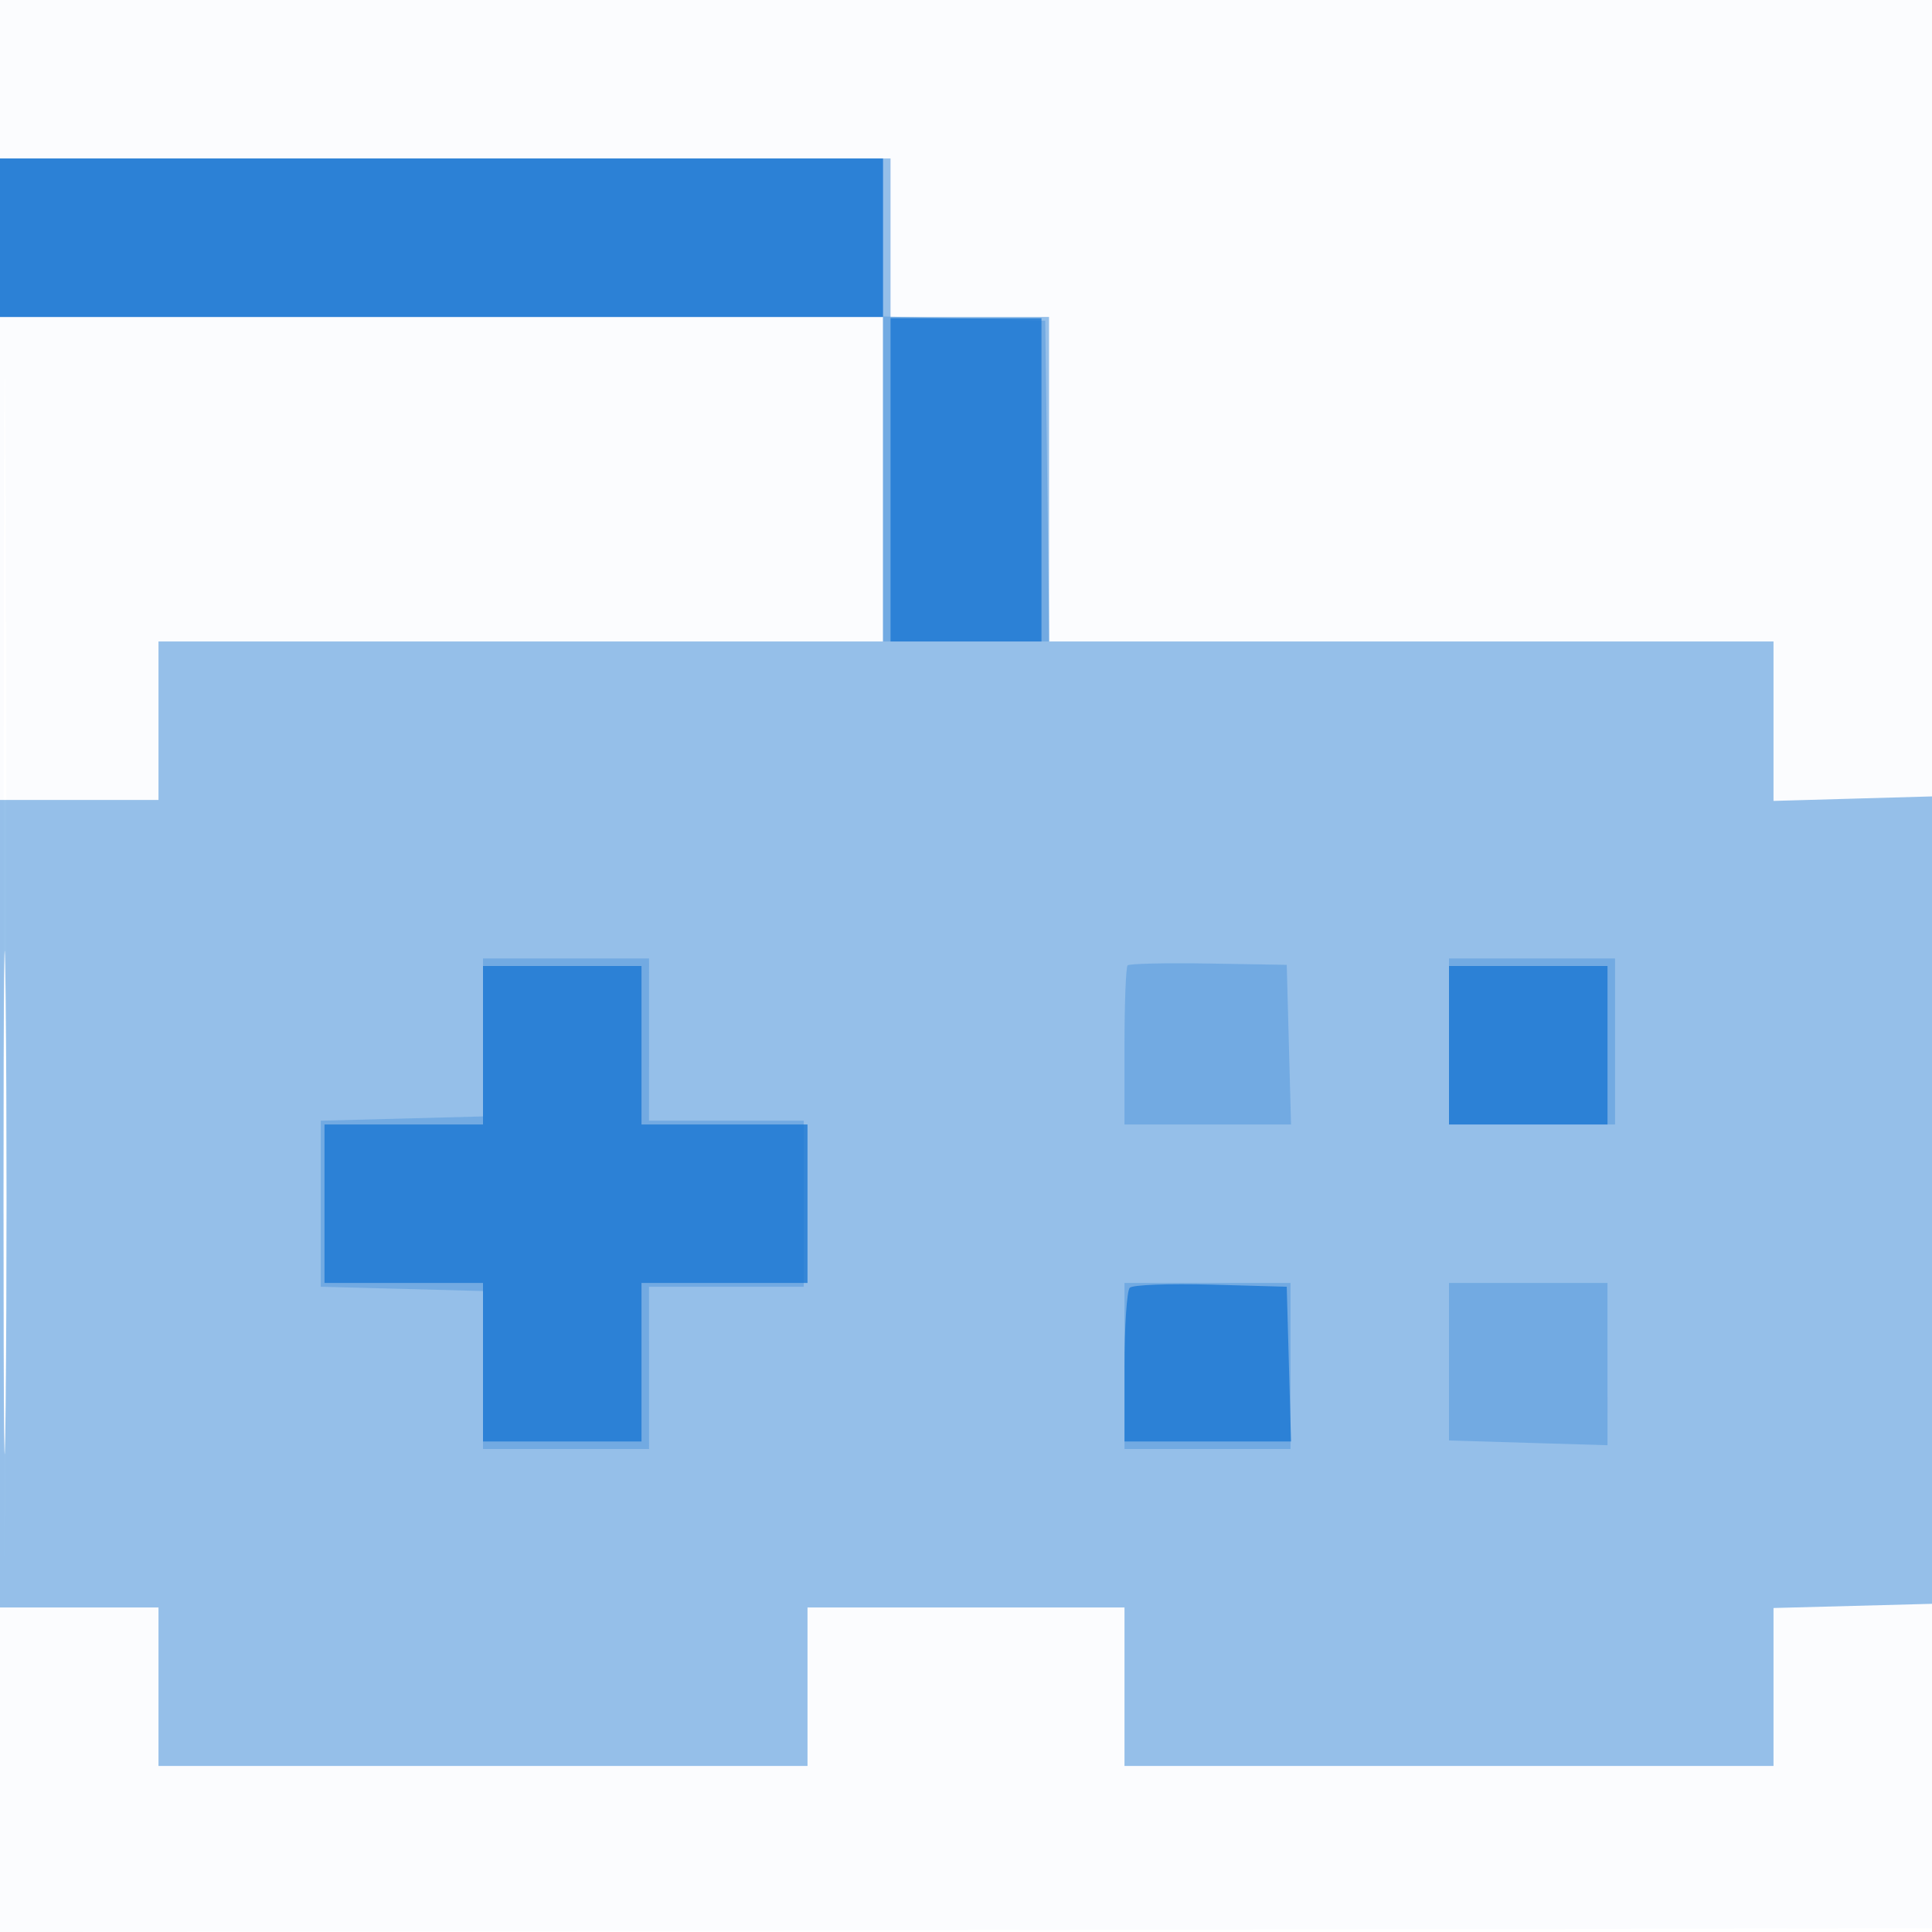
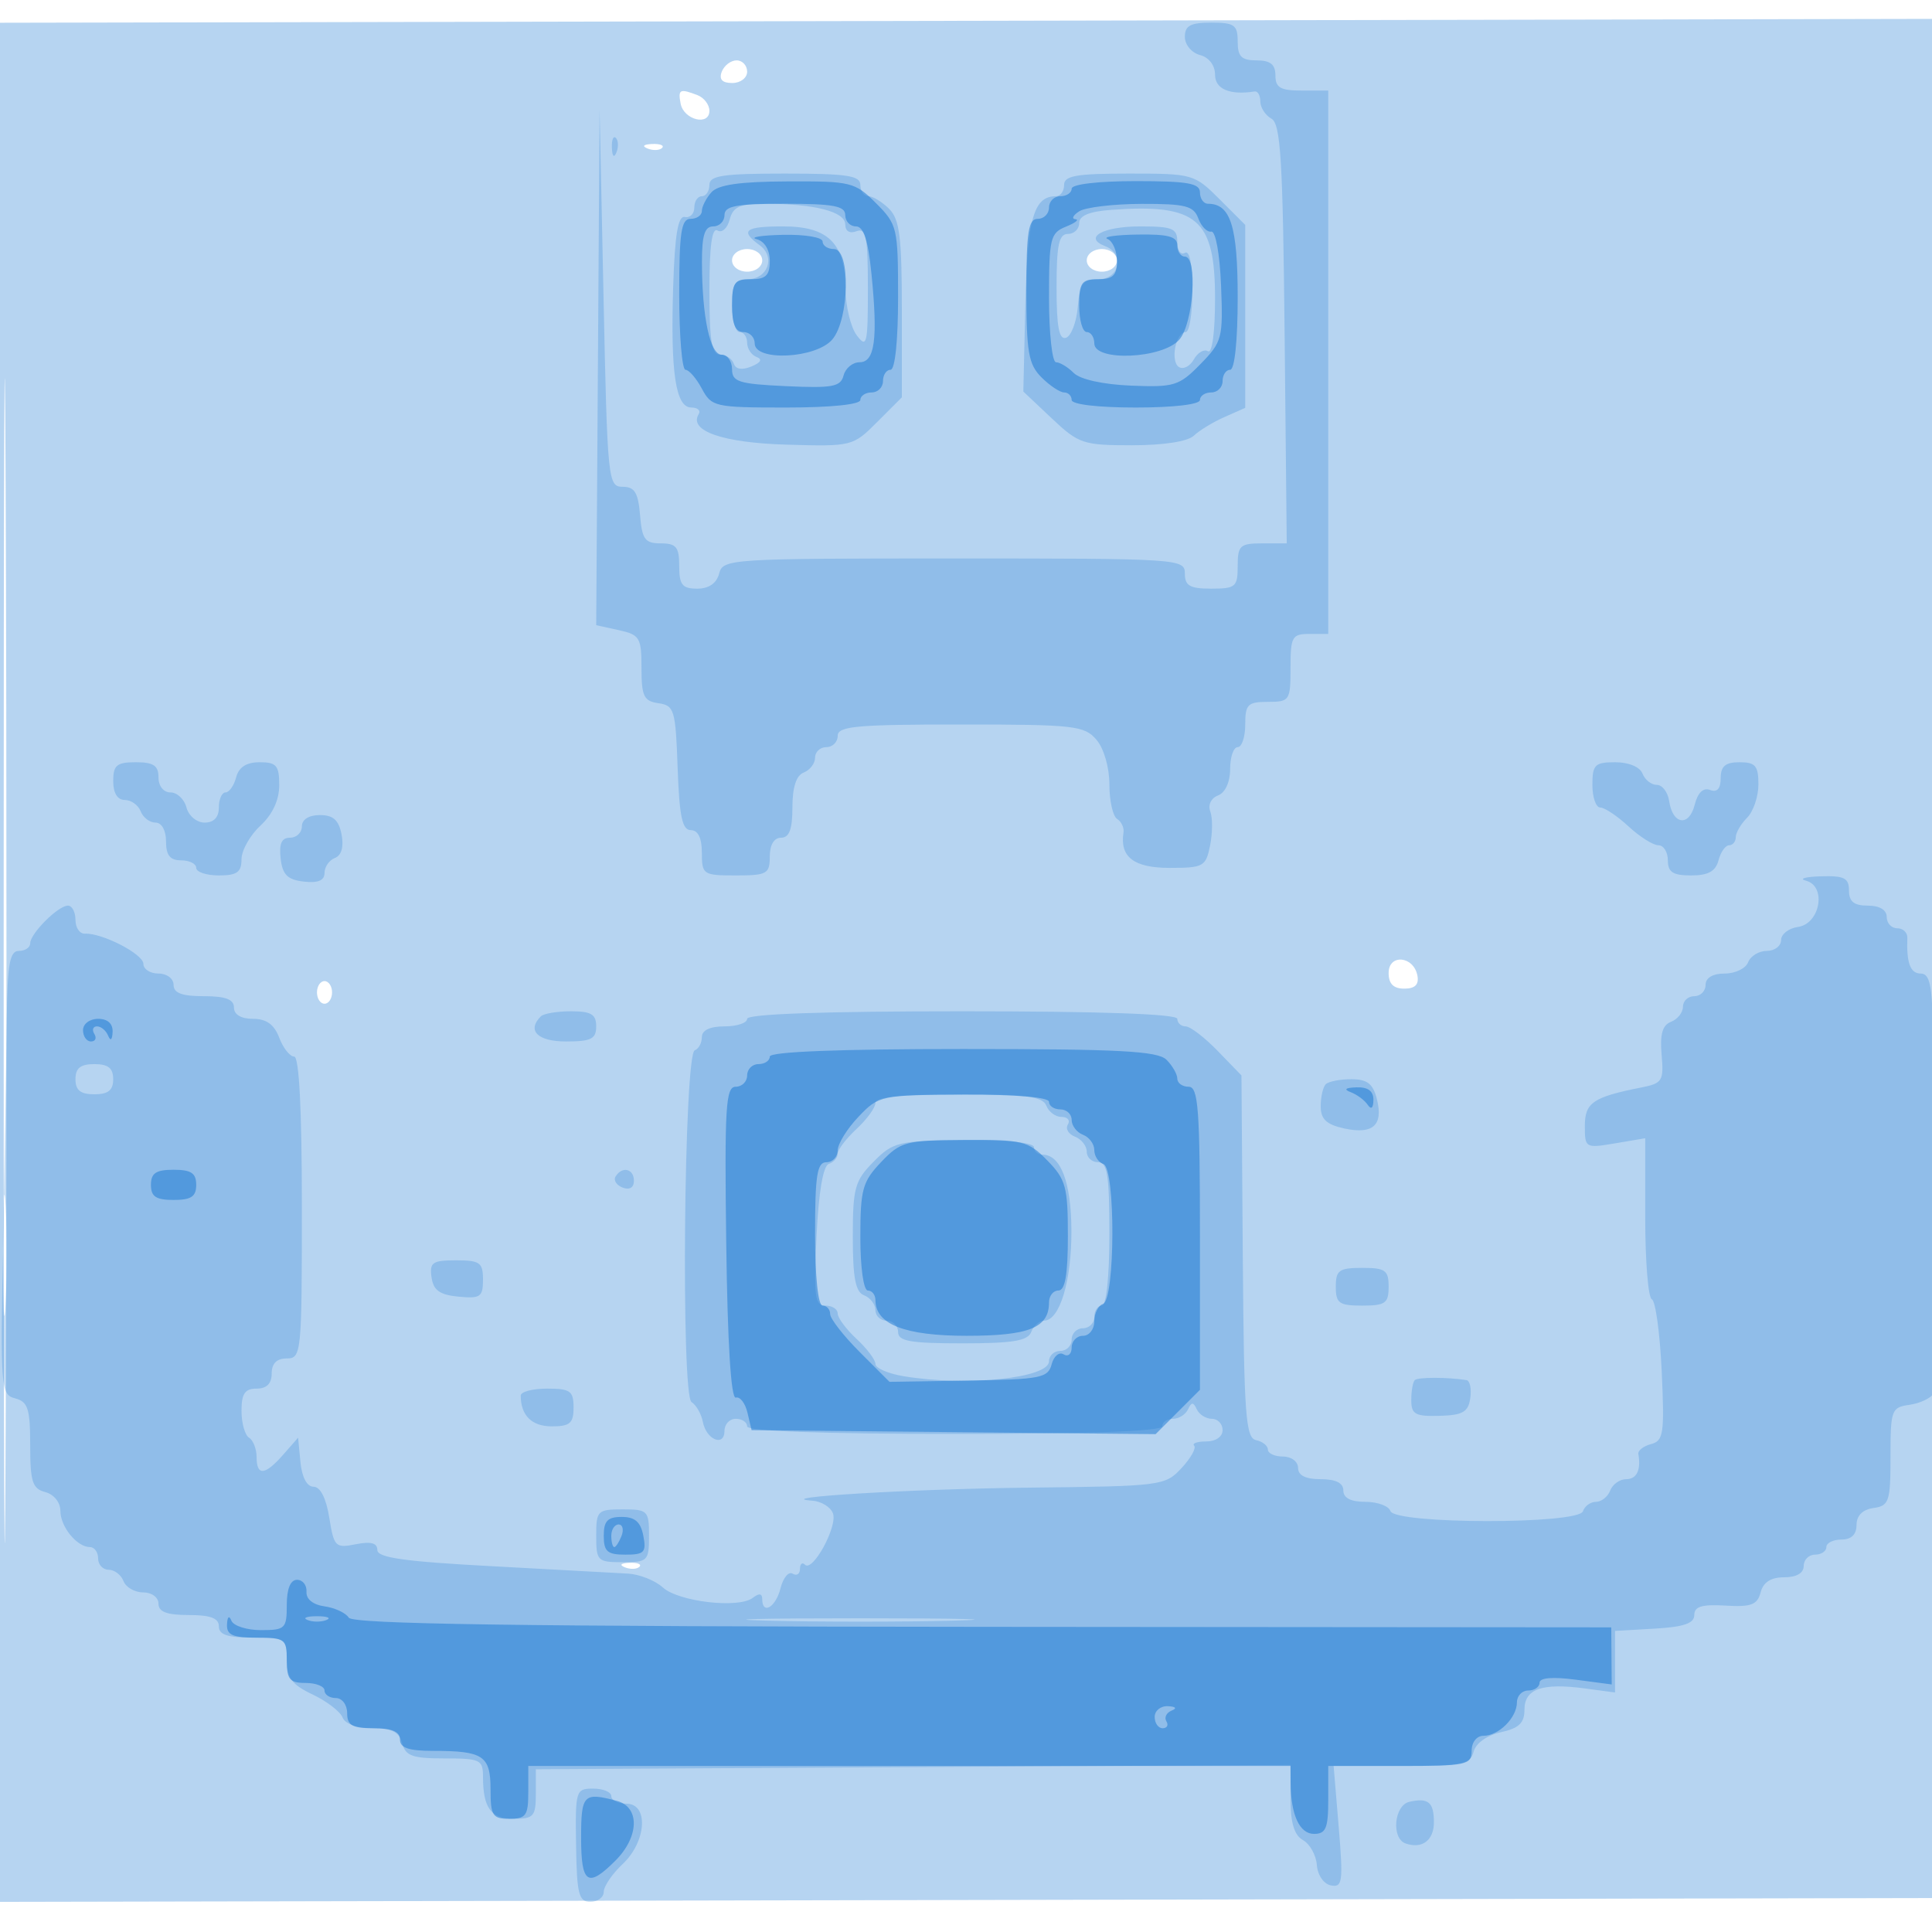
<svg xmlns="http://www.w3.org/2000/svg" width="256" height="256">
-   <path fill="#1976D2" fill-opacity=".016" fill-rule="evenodd" d="M0 128.004v128.004l128.25-.254 128.25-.254.254-127.75L257.008 0H0zm.485.496c0 70.4.119 99.053.265 63.672s.146-92.98 0-128S.485 58.1.485 128.5" />
-   <path fill="#1976D2" fill-opacity=".45" fill-rule="evenodd" d="M0 31.5V42h117v43H21v21H0v107h21v21h86v-21h42v21h86v-20.932l10.75-.284 10.75-.284.261-53.5.26-53.5-11.01.312-11.011.313V85h-96V42h-21V21H0zm.466 128c0 29.7.128 41.706.283 26.679.156-15.026.156-39.326 0-54S.466 129.8.466 159.5" />
-   <path fill="#1976D2" fill-opacity=".283" fill-rule="evenodd" d="M0 31.5V42h117v43h22.04l-.27-21.25-.27-21.25-10.75-.284-10.75-.284V21H0zm64 105.966v10.466l-10.75.284-10.75.284v22l10.75.284 10.75.284V192h22l-.001-10.75-.002-10.75H106.5v-22H85.997l.002-10.75L86 127H64zm85.416-9.549c-.229.229-.416 5.066-.416 10.75V149h22.068l-.284-10.577-.284-10.577-10.334-.173c-5.683-.095-10.521.015-10.75.244M192 138v11h22v-22h-22zm-43 43v11h22v-22h-22zm43-.564v10.435l10.502.315 10.502.314-.002-10.75L213 170h-21z" />
-   <path fill="#1976D2" fill-opacity=".778" fill-rule="evenodd" d="M0 31.5V42h117V21H0zm118 32.08V85h20V42.16h-20zM64 138.5V149H43v21h21v21h21v-21h22v-21H85v-21H64zm128 0V149h21v-21h-21zm-42.301 32.134c-.384.385-.699 5.124-.699 10.533V191h22.07l-.285-10.25-.285-10.25-10.051-.283c-5.527-.155-10.365.032-10.75.417" />
+   <path fill="#1976D2" fill-opacity=".314" fill-rule="evenodd" d="M0 127.511v124.497l128.25-.254 128.25-.254.254-124.5.254-124.5-128.504.258L0 3.015zm.485-.011c0 68.75.119 96.728.265 62.172s.146-90.805 0-125S.485 58.75.485 127.5m95.153-118c-.391 1.02.054 1.5 1.393 1.5C98.115 11 99 10.325 99 9.5S98.373 8 97.607 8s-1.652.675-1.969 1.5m-5.45 4.239c.415 2.154 3.812 2.993 3.812.941 0-.806-.712-1.739-1.582-2.073-2.348-.901-2.597-.775-2.23 1.132m-4.375 5.944c.721.289 1.584.253 1.916-.079s-.258-.568-1.312-.525c-1.165.048-1.402.285-.604.604M97 34.5c0 .833.889 1.5 2 1.5s2-.667 2-1.5-.889-1.5-2-1.5-2 .667-2 1.5m47 0c0 .833.889 1.5 2 1.5s2-.667 2-1.5-.889-1.5-2-1.5-2 .667-2 1.5m40 94.427c0 1.431.642 2.073 2.073 2.073s1.97-.539 1.739-1.739c-.502-2.606-3.812-2.897-3.812-.334M42 131.5c0 .825.45 1.5 1 1.5s1-.675 1-1.5-.45-1.5-1-1.5-1 .675-1 1.5m40.813 76.183c.721.289 1.584.253 1.916-.079s-.258-.568-1.312-.525c-1.165.048-1.402.285-.604.604" />
+   <path fill="#1976D2" fill-opacity=".245" fill-rule="evenodd" d="M157 4.883c0 1.043.893 2.117 2 2.407 1.197.313 2 1.364 2 2.616 0 1.903 1.966 2.731 5.25 2.212.412-.065.75.535.75 1.332 0 .798.661 1.82 1.468 2.272 1.225.686 1.515 5.415 1.75 28.551l.282 27.728h-3.25C164.305 72 164 72.282 164 75c0 2.762-.278 3-3.5 3-2.833 0-3.5-.381-3.5-2 0-1.956-.667-2-30.594-2-29.752 0-30.608.055-31.116 2-.339 1.294-1.364 2-2.907 2C90.402 78 90 77.494 90 75c0-2.514-.396-3-2.44-3-2.097 0-2.483-.526-2.75-3.75-.246-2.98-.721-3.75-2.31-3.749-1.933.001-2.018-.841-2.526-25L79.448 14.5l-.224 34.171L79 82.841l3 .659c2.773.609 3 .989 3 5.01 0 3.751.31 4.395 2.25 4.67 2.098.298 2.27.878 2.54 8.57.227 6.432.612 8.25 1.75 8.25.956 0 1.46 1.037 1.46 3 0 2.889.167 3 4.5 3 4.133 0 4.5-.204 4.5-2.5 0-1.556.567-2.5 1.5-2.5 1.085 0 1.5-1.115 1.5-4.031 0-2.661.51-4.227 1.5-4.607.825-.317 1.5-1.203 1.5-1.969S108.675 99 109.5 99s1.5-.675 1.5-1.5c0-1.272 2.475-1.5 16.278-1.5 15.071 0 16.405.149 18 2.011.996 1.164 1.722 3.668 1.722 5.941 0 2.162.462 4.215 1.027 4.564.564.349.943 1.163.842 1.809-.507 3.234 1.377 4.675 6.113 4.675 4.494 0 4.802-.172 5.366-2.989.329-1.644.338-3.665.021-4.492-.331-.863.105-1.764 1.027-2.118.961-.368 1.604-1.776 1.604-3.508 0-1.591.45-2.893 1-2.893s1-1.35 1-3c0-2.667.333-3 3-3 2.889 0 3-.167 3-4.5 0-4.133.204-4.5 2.5-4.5h2.5V12h-3.5c-2.833 0-3.5-.381-3.5-2 0-1.467-.667-2-2.5-2-2 0-2.5-.5-2.5-2.5 0-2.19-.433-2.5-3.5-2.5-2.761 0-3.5.398-3.5 1.883m-75.921 14.7c.048 1.165.285 1.402.604.605.289-.722.253-1.585-.079-1.917s-.568.258-.525 1.312M94 24.5c0 .825-.45 1.5-1 1.5s-1 .675-1 1.5-.562 1.387-1.25 1.25c-.913-.183-1.331 2.308-1.552 9.25-.363 11.402.328 16 2.406 16 .833 0 1.273.39.979.866-1.376 2.226 3.181 3.81 11.659 4.053 8.673.248 8.769.224 12-3.01l3.258-3.261V41.003c0-9.569-.299-11.945-1.679-13.324-.923-.924-2.16-1.679-2.75-1.679S114 25.325 114 24.5c0-1.233-1.778-1.5-10-1.5s-10 .267-10 1.5m47 0c0 .825-.482 1.5-1.071 1.5-2.967 0-3.799 2.93-4.064 14.303l-.269 11.58 3.773 3.558C142.938 58.807 143.515 59 150 59c4.155 0 7.378-.497 8.179-1.262.726-.694 2.559-1.809 4.071-2.478l2.75-1.217V29.8l-3.4-3.4c-3.34-3.34-3.553-3.4-12-3.4-6.978 0-8.6.283-8.6 1.5m-44.316 4.601c-.303 1.156-1.029 1.804-1.617 1.441C94.343 30.094 94 32.63 94 38.441c0 6.718.305 8.559 1.417 8.559.779 0 1.593.531 1.81 1.18.25.752 1.097.891 2.333.383 1.258-.516 1.501-.96.69-1.263-.687-.257-1.25-1.104-1.25-1.883S98.55 44 98 44s-1-1.575-1-3.5c0-2.851.376-3.5 2.031-3.5 2.701 0 3.767-2.944 1.631-4.505C98 30.549 98.685 30 103.778 30c5.982 0 8.209 2.229 8.254 8.261.017 2.332.692 5.113 1.5 6.18 1.329 1.758 1.468 1.171 1.468-6.218 0-6.843-.242-8.067-1.5-7.585-.917.352-1.5 0-1.5-.906 0-1.674-4.07-2.732-10.508-2.732-3.486 0-4.358.381-4.808 2.101m50.566-1.294c-2.894.21-4.25.768-4.25 1.75 0 .794-.675 1.443-1.5 1.443-1.192 0-1.5 1.454-1.5 7.083 0 5.219.329 6.976 1.25 6.673.688-.226 1.39-2.063 1.56-4.083.266-3.142.663-3.673 2.75-3.673 2.812 0 3.488-3.384.877-4.386-2.945-1.13-.321-2.614 4.622-2.614 4.322 0 4.941.258 4.941 2.059 0 1.132.45 1.781 1 1.441.621-.384 1 1.49 1 4.941 0 3.057-.398 5.559-.883 5.559-1.332 0-2.082 3.904-.891 4.639.57.353 1.456-.106 1.967-1.02.512-.913 1.352-1.4 1.868-1.081.554.342.939-2.524.939-6.979 0-10.574-2.344-12.577-13.75-11.752M15 103.5c0 1.578.565 2.5 1.531 2.5.843 0 1.791.675 2.107 1.5s1.203 1.5 1.969 1.5c.819 0 1.393 1.03 1.393 2.5 0 1.833.533 2.5 2 2.5 1.1 0 2 .45 2 1s1.35 1 3 1c2.397 0 3-.429 3-2.135 0-1.175 1.125-3.178 2.5-4.453 1.613-1.494 2.5-3.398 2.5-5.364 0-2.614-.369-3.048-2.594-3.048-1.752 0-2.763.649-3.116 2-.288 1.1-.921 2-1.407 2-.485 0-.883.9-.883 2 0 1.292-.667 2-1.883 2-1.043 0-2.117-.893-2.407-2-.287-1.1-1.24-2-2.116-2-.927 0-1.594-.837-1.594-2 0-1.556-.667-2-3-2-2.533 0-3 .389-3 2.5m196 .5c0 1.65.47 3 1.044 3s2.257 1.125 3.739 2.5c1.483 1.375 3.264 2.5 3.957 2.5s1.26.9 1.26 2c0 1.569.667 2 3.094 2 2.252 0 3.235-.544 3.616-2 .288-1.1.921-2 1.407-2 .485 0 .883-.482.883-1.071 0-.59.675-1.747 1.5-2.572s1.5-2.818 1.5-4.428c0-2.458-.402-2.929-2.5-2.929-1.876 0-2.5.526-2.5 2.107 0 1.401-.472 1.926-1.408 1.567-.907-.348-1.633.352-2.037 1.964-.741 2.949-2.916 2.649-3.375-.466-.175-1.195-.915-2.172-1.643-2.172-.727 0-1.582-.675-1.899-1.5-.336-.877-1.835-1.5-3.607-1.5-2.701 0-3.031.326-3.031 3m-171 5.5c0 .825-.705 1.5-1.566 1.5-1.119 0-1.476.786-1.25 2.75.248 2.16.906 2.818 3.066 3.066 1.888.218 2.75-.14 2.75-1.143 0-.802.619-1.697 1.376-1.987.875-.336 1.197-1.469.884-3.107-.366-1.913-1.109-2.579-2.877-2.579-1.452 0-2.383.586-2.383 1.5m199.308 7.201c2.747.711 1.884 5.701-1.058 6.119-1.238.175-2.25.963-2.25 1.75 0 .786-.852 1.43-1.893 1.43s-2.152.675-2.469 1.5-1.714 1.5-3.107 1.5c-1.583 0-2.531.562-2.531 1.5 0 .825-.675 1.5-1.5 1.5s-1.5.627-1.5 1.393-.71 1.666-1.578 1.999c-1.141.437-1.488 1.646-1.25 4.357.303 3.469.102 3.796-2.672 4.344-6.418 1.27-7.5 2.008-7.5 5.112 0 2.912.079 2.957 4 2.295l4-.676v10.505c0 5.777.395 10.654.878 10.838s1.07 4.466 1.305 9.517c.384 8.269.244 9.233-1.407 9.664-1.008.264-1.767.856-1.686 1.316.373 2.122-.217 3.336-1.621 3.336-.843 0-1.791.675-2.107 1.5s-1.165 1.5-1.886 1.5-1.498.563-1.728 1.25c-.589 1.755-24.922 1.727-25.508-.03-.224-.671-1.719-1.22-3.323-1.22-1.926 0-2.917-.51-2.917-1.5q0-1.5-3-1.5t-3-1.5c0-.833-.889-1.5-2-1.5-1.1 0-2-.417-2-.927 0-.509-.708-1.072-1.573-1.25-1.371-.282-1.595-3.393-1.75-24.323l-.177-24-3.151-3.25c-1.733-1.787-3.646-3.25-4.25-3.25s-1.099-.45-1.099-1c0-.643-10.167-1-28.5-1s-28.5.357-28.5 1c0 .55-1.35 1-3 1-1.922 0-3 .509-3 1.417 0 .779-.423 1.566-.939 1.75-1.431.508-1.845 45.725-.427 46.618.624.393 1.299 1.578 1.5 2.632.451 2.365 2.866 3.348 2.866 1.166 0-.87.675-1.583 1.5-1.583s1.5.45 1.5 1c0 .642 9.833 1 27.5 1s27.5-.358 27.5-1c0-.55.637-1 1.417-1 .779 0 1.679-.562 2-1.25.466-1 .7-1 1.166 0 .321.687 1.221 1.25 2 1.25.78 0 1.417.675 1.417 1.5 0 .872-.907 1.5-2.167 1.5-1.191 0-1.914.253-1.605.562s-.439 1.642-1.663 2.962c-2.174 2.346-2.631 2.405-20.145 2.596-15.748.171-34.677 1.308-28.777 1.728 1.179.083 2.405.835 2.725 1.669.656 1.709-2.678 7.84-3.705 6.813-.365-.365-.663-.112-.663.562s-.437.956-.971.626-1.257.544-1.608 1.941c-.633 2.522-2.421 3.57-2.421 1.419q-.002-1.12-1.25-.157c-1.87 1.445-9.819.527-11.923-1.377-1.013-.917-3.075-1.741-4.584-1.832a5440 5440 0 0 0-17.993-.979c-11.647-.62-15.25-1.128-15.25-2.148 0-.935-.855-1.164-2.857-.764-2.699.54-2.893.346-3.512-3.525-.411-2.572-1.185-4.096-2.079-4.096-.877 0-1.546-1.251-1.739-3.25l-.313-3.25-1.972 2.25c-2.421 2.762-3.528 2.859-3.528.309 0-1.068-.45-2.219-1-2.559s-1-1.941-1-3.559c0-2.274.453-2.941 2-2.941q2 0 2-2t2-2c1.933 0 2-.667 2-20 0-12.989-.359-20-1.025-20-.563 0-1.452-1.125-1.975-2.5-.667-1.756-1.702-2.5-3.475-2.5-1.578 0-2.525-.563-2.525-1.5 0-1.083-1.111-1.5-4-1.5s-4-.417-4-1.5c0-.833-.889-1.5-2-1.5-1.1 0-2-.576-2-1.281 0-1.297-5.454-4.113-7.75-4.002-.687.034-1.25-.789-1.25-1.828S9.55 120 9 120c-1.297 0-5 3.703-5 5 0 .55-.675 1-1.5 1-1.218 0-1.52 1.741-1.605 9.25-.058 5.088-.277 18.312-.486 29.387-.366 19.411-.308 20.156 1.606 20.657C3.701 185.735 4 186.668 4 191.5c0 4.846.296 5.765 2 6.21 1.14.298 2 1.364 2 2.478 0 2.116 2.201 4.812 3.929 4.812.589 0 1.071.675 1.071 1.5s.627 1.5 1.393 1.5 1.652.675 1.969 1.5c.316.825 1.489 1.5 2.607 1.5 1.139 0 2.031.659 2.031 1.5 0 1.083 1.111 1.5 4 1.5s4 .417 4 1.5c0 1.111 1.167 1.5 4.5 1.5 4.317 0 4.5.12 4.5 2.953 0 2.379.665 3.269 3.423 4.577 1.882.894 3.668 2.265 3.968 3.047.325.846 1.931 1.423 3.961 1.423 2.574 0 3.544.493 3.938 2 .436 1.67 1.364 2 5.616 2 4.721 0 5.094.177 5.094 2.418 0 4.15 1.054 5.582 4.107 5.582 2.603 0 2.893-.329 2.893-3.282v-3.282l50-.288 50-.289v4.521c0 3.17.495 4.798 1.658 5.449.912.51 1.737 1.995 1.833 3.299.098 1.341.912 2.515 1.871 2.701 1.528.296 1.63-.48 1.024-7.75l-.674-8.079h9.028c8.017 0 9.082-.212 9.522-1.894.293-1.121 1.769-2.173 3.617-2.579 2.393-.526 3.121-1.223 3.121-2.99 0-2.752 2.329-3.571 7.996-2.811l4.004.537v-8.158l5.25-.303c3.864-.222 5.251-.698 5.253-1.802.002-1.131 1.018-1.438 4.133-1.25 3.407.207 4.222-.1 4.654-1.75.353-1.351 1.364-2 3.116-2 1.639 0 2.594-.552 2.594-1.5 0-.825.675-1.5 1.5-1.5s1.5-.45 1.5-1 .9-1 2-1c1.309 0 2-.667 2-1.93 0-1.241.804-2.045 2.25-2.25 2.07-.294 2.25-.841 2.25-6.82 0-6.173.126-6.518 2.5-6.851 1.375-.193 2.826-.868 3.225-1.5s.559-10.149.355-21.149c-.203-11-.417-23.262-.475-27.25-.083-5.731-.419-7.25-1.605-7.25-1.369 0-1.893-1.406-1.769-4.75.026-.687-.578-1.25-1.342-1.25s-1.389-.675-1.389-1.5c0-.933-.944-1.5-2.5-1.5-1.833 0-2.5-.533-2.5-2 0-1.665-.628-1.981-3.75-1.884-2.062.064-2.936.327-1.942.585M71.667 134.667C69.781 136.552 71.229 138 75 138c3.333 0 4-.333 4-2 0-1.6-.667-2-3.333-2-1.834 0-3.634.3-4 .667M10 143c0 1.467.667 2 2.5 2s2.5-.533 2.5-2-.667-2-2.5-2-2.5.533-2.5 2m165.667.667c-.367.366-.667 1.681-.667 2.92 0 1.707.752 2.419 3.099 2.935 3.817.838 5.218-.411 4.348-3.877-.515-2.05-1.276-2.645-3.389-2.645-1.498 0-3.025.3-3.391.667M116 146.135c0 .625-1.125 2.178-2.5 3.453s-2.5 2.75-2.5 3.281c0 .53-.532 1.142-1.183 1.359-.751.25-1.343 3.748-1.622 9.583-.382 7.99-.228 9.189 1.183 9.189.892 0 1.622.471 1.622 1.048 0 .576 1.125 2.09 2.5 3.364s2.5 2.769 2.5 3.322 1.688 1.283 3.75 1.624c8.382 1.386 19.25.263 19.25-1.989 0-.753.675-1.369 1.5-1.369s1.5-.675 1.5-1.5.675-1.5 1.5-1.5 1.5-.675 1.5-1.5.45-1.5 1-1.5c.596 0 1-3.833 1-9.5 0-7.778-.272-9.5-1.5-9.5-.825 0-1.5-.627-1.5-1.393s-.704-1.663-1.563-1.993c-.86-.33-1.284-1.053-.941-1.607.342-.554-.031-1.007-.83-1.007s-1.711-.675-2.028-1.5c-.463-1.208-2.723-1.5-11.607-1.5-7.564 0-11.031.357-11.031 1.135m-.25 7.803c-2.486 2.514-2.75 3.47-2.75 9.953 0 5.452.36 7.31 1.5 7.747.825.317 1.5 1.203 1.5 1.969s.675 1.393 1.5 1.393 1.5.675 1.5 1.5c0 1.216 1.615 1.5 8.531 1.5 6.661 0 8.658-.329 9.107-1.5.317-.825 1.09-1.504 1.719-1.508 2.056-.014 3.644-5.263 3.611-11.941-.031-6.414-1.416-10.051-3.828-10.051-.627 0-1.14-.45-1.14-1 0-.6-3.698-.969-9.25-.922-8.742.074-9.401.231-12 2.86M.389 166.5c.001 7.15.161 9.944.353 6.208.193-3.735.192-9.585-.003-13-.194-3.414-.352-.358-.35 6.792m81.176-10.605c-.305.493.119 1.153.941 1.469.907.348 1.494-.003 1.494-.895 0-1.618-1.563-1.986-2.435-.574M57.18 169.25c.245 1.725 1.079 2.323 3.57 2.563 2.903.28 3.25.04 3.25-2.25 0-2.272-.405-2.563-3.57-2.563-3.129 0-3.53.277-3.25 2.25M177 170.5c0 2.19.433 2.5 3.5 2.5s3.5-.31 3.5-2.5-.433-2.5-3.5-2.5-3.5.31-3.5 2.5m10.464 12.37c-.255.255-.464 1.449-.464 2.653 0 1.882.526 2.174 3.75 2.083 3.088-.087 3.806-.503 4.07-2.356.175-1.238-.05-2.308-.5-2.379-2.546-.4-6.456-.401-6.856-.001M69 184.918c0 2.632 1.459 4.082 4.107 4.082 2.419 0 2.893-.409 2.893-2.5 0-2.19-.433-2.5-3.5-2.5-1.925 0-3.5.413-3.5.918M79 203.5c0 3.333.167 3.5 3.5 3.5s3.5-.167 3.5-3.5-.167-3.5-3.5-3.5-3.5.167-3.5 3.5m22.75 11.247c6.737.173 17.763.173 24.5 0 6.738-.173 1.225-.315-12.25-.315s-18.987.142-12.25.315M76.332 244.5c.098 6.477.356 7.5 1.891 7.5.977 0 1.777-.597 1.777-1.326s1.125-2.382 2.5-3.674c3.17-2.978 3.484-8 .5-8-1.1 0-2-.45-2-1s-1.076-1-2.391-1c-2.32 0-2.388.226-2.277 7.5m110.418-5.751c-2.027.461-2.425 4.849-.5 5.52 2.188.764 3.75-.41 3.75-2.817 0-2.653-.745-3.272-3.25-2.703" />
+   <path fill="#1976D2" fill-opacity=".515" fill-rule="evenodd" d="M94.25 25.496c-.687.781-1.25 1.889-1.25 2.462S92.325 29 91.5 29c-1.233 0-1.5 1.778-1.5 10 0 5.5.374 10 .831 10s1.433 1.125 2.169 2.5c1.288 2.406 1.706 2.5 11.169 2.5 5.887 0 9.831-.401 9.831-1 0-.55.675-1 1.5-1s1.5-.675 1.5-1.5.45-1.5 1-1.5c.597 0 1-3.859 1-9.577 0-9.252-.099-9.676-2.923-12.5-2.797-2.797-3.304-2.921-11.75-2.885-6.332.027-9.18.439-10.077 1.458M142 25c0 .55-.675 1-1.5 1s-1.5.675-1.5 1.5-.675 1.5-1.5 1.5c-1.228 0-1.5 1.722-1.5 9.5 0 8.167.281 9.781 2 11.5 1.1 1.1 2.45 2 3 2s1 .45 1 1c0 .588 3.5 1 8.5 1s8.5-.412 8.5-1c0-.55.675-1 1.5-1s1.5-.675 1.5-1.5.45-1.5 1-1.5c.597 0 1-3.857 1-9.571 0-9.455-.94-12.429-3.929-12.429-.589 0-1.071-.675-1.071-1.5 0-1.216-1.611-1.5-8.5-1.5-5 0-8.5.412-8.5 1m-46 3.5c0 .825-.675 1.5-1.5 1.5-1.124 0-1.497 1.19-1.489 4.75.017 7.284 1.079 12.25 2.62 12.25.753 0 1.369.863 1.369 1.918 0 1.681.884 1.959 7.161 2.25 6.148.285 7.226.084 7.617-1.418.25-.962 1.205-1.75 2.121-1.75 2.027 0 2.442-3.101 1.571-11.75-.447-4.438-1.041-6.25-2.05-6.25-.781 0-1.42-.675-1.42-1.5 0-1.208-1.556-1.5-8-1.5s-8 .292-8 1.5m47-.5c-.825.533-1.05 1.005-.5 1.048s-.012.486-1.25.983c-2.087.839-2.25 1.523-2.25 9.437 0 4.692.418 8.532.929 8.532.51 0 1.569.64 2.351 1.423.854.853 3.892 1.524 7.587 1.675 5.726.234 6.377.032 9.193-2.848 2.891-2.957 3.017-3.439 2.735-10.425-.169-4.189-.723-7.244-1.295-7.135-.55.105-1.323-.682-1.718-1.75-.614-1.661-1.692-1.938-7.5-1.925-3.73.009-7.457.452-8.282.985m-42.75 3.689c1.06.277 1.75 1.414 1.75 2.884 0 1.922-.52 2.427-2.5 2.427-2.19 0-2.5.433-2.5 3.5 0 2.444.452 3.5 1.5 3.5.825 0 1.5.675 1.5 1.5 0 2.419 8.115 2.015 10.278-.511C112.553 42.331 112.726 33 110.5 33c-.825 0-1.5-.45-1.5-1 0-.554-2.339-.948-5.25-.884-2.888.064-4.463.322-3.5.573m46.5-.027c.688.278 1.25 1.592 1.25 2.921 0 1.911-.523 2.417-2.5 2.417-2.19 0-2.5.433-2.5 3.5 0 1.925.45 3.5 1 3.5s1 .675 1 1.5c0 2.452 9.094 2.039 11.278-.511C158.151 42.8 158.73 34 157 34c-.55 0-1-.675-1-1.5 0-1.153-1.215-1.482-5.25-1.421-2.887.043-4.687.306-4 .583M11 136.5c0 .825.477 1.5 1.059 1.5s.781-.45.441-1-.179-1 .358-1 1.202.563 1.48 1.25c.301.747.536.545.583-.5.05-1.11-.653-1.75-1.921-1.75-1.111 0-2 .667-2 1.5m91 3.5c0 .55-.675 1-1.5 1s-1.5.675-1.5 1.5-.684 1.5-1.52 1.5c-1.321 0-1.485 2.731-1.25 20.75.172 13.251.631 20.638 1.27 20.441.55-.17 1.245.73 1.545 2l.544 2.309 26.766.266 26.766.267 2.939-2.94 2.94-2.939v-20.077c0-17.18-.216-20.077-1.5-20.077-.825 0-1.5-.482-1.5-1.071 0-.59-.643-1.715-1.429-2.5-1.163-1.164-6.171-1.429-27-1.429-16.381 0-25.571.359-25.571 1m77 4.729c.825.314 1.831 1.066 2.235 1.671.453.678.74.429.75-.65.01-1.176-.723-1.724-2.235-1.671q-2.254.078-.75.65m-65.25 3.255c-1.513 1.589-2.75 3.592-2.75 4.452s-.675 1.564-1.5 1.564c-1.228 0-1.5 1.722-1.5 9.5 0 5.667.404 9.5 1 9.5.55 0 1 .503 1 1.118 0 .614 1.769 2.887 3.932 5.049l3.931 3.932 10.483-.168c9.536-.152 10.529-.346 11.001-2.15.285-1.09.999-1.685 1.586-1.323s1.067-.042 1.067-.899.675-1.559 1.5-1.559 1.5-.863 1.5-1.917.516-2.088 1.147-2.299c1.629-.543 1.681-18.008.056-18.55-.662-.22-1.203-1.052-1.203-1.849s-.675-1.707-1.5-2.023-1.5-1.203-1.5-1.969-.675-1.393-1.5-1.393-1.5-.45-1.5-1c0-.61-4.385-.981-11.25-.952-11.075.048-11.293.093-14 2.936m3 6c-2.468 2.592-2.75 3.613-2.75 9.952 0 4.043.428 7.064 1 7.064.55 0 1 .575 1 1.278 0 3.2 3.895 4.722 12.083 4.722 8.29 0 10.917-1.066 10.917-4.429 0-.864.563-1.572 1.25-1.573.884-.001 1.25-2.114 1.25-7.222 0-6.507-.268-7.496-2.716-9.999-2.548-2.604-3.232-2.774-11-2.729-7.803.046-8.444.216-11.034 2.936M20 157c0 1.556.667 2 3 2s3-.444 3-2-.667-2-3-2-3 .444-3 2m60 46.5c0 2.084.476 2.5 2.861 2.5 2.513 0 2.803-.304 2.384-2.5-.351-1.834-1.113-2.5-2.862-2.5-1.875 0-2.383.533-2.383 2.5m1 0c0 .825.177 1.5.393 1.5s.652-.675.969-1.5.139-1.5-.393-1.5c-.533 0-.969.675-.969 1.5m-43 9.167c0 3.127-.211 3.333-3.417 3.333-1.879 0-3.643-.562-3.921-1.25-.301-.747-.536-.545-.583.5-.063 1.388.748 1.75 3.921 1.75 3.778 0 4 .167 4 3 0 2.533.389 3 2.5 3 1.375 0 2.5.45 2.5 1s.675 1 1.5 1c.833 0 1.5.889 1.5 2 0 1.619.667 2 3.5 2 2.444 0 3.5.452 3.5 1.5 0 1.107 1.158 1.5 4.418 1.5 6.62 0 7.582.648 7.582 5.107 0 3.486.261 3.893 2.5 3.893 2.19 0 2.5-.433 2.5-3.5V234h101l.014 2.25c.025 4.23 1.184 6.75 3.103 6.75 1.565 0 1.883-.76 1.883-4.5V234h9.5c8.833 0 9.5-.14 9.5-2 0-1.152.667-2 1.571-2 2.021 0 4.429-2.408 4.429-4.429 0-.864.675-1.571 1.5-1.571s1.5-.465 1.5-1.034c0-.657 1.745-.803 4.78-.401l4.78.634-.03-3.783-.03-3.783-83.286-.067c-61.589-.049-83.473-.365-84-1.215-.393-.632-1.839-1.307-3.214-1.501-1.53-.215-2.457-.965-2.389-1.934.061-.87-.501-1.583-1.25-1.583-.876 0-1.361 1.189-1.361 3.334m2.75 1.995c.688.278 1.813.278 2.5 0 .688-.277.125-.504-1.25-.504s-1.937.227-1.25.504M153 227.5c0 .825.477 1.5 1.059 1.5s.805-.412.494-.915 0-1.142.691-1.421c.758-.305.562-.537-.494-.585-.963-.043-1.75.596-1.75 1.421m-76 16c0 6.125.878 6.713 4.545 3.045 3.16-3.159 3.262-7.095.205-7.915-4.43-1.187-4.75-.859-4.75 4.87" />
</svg>
